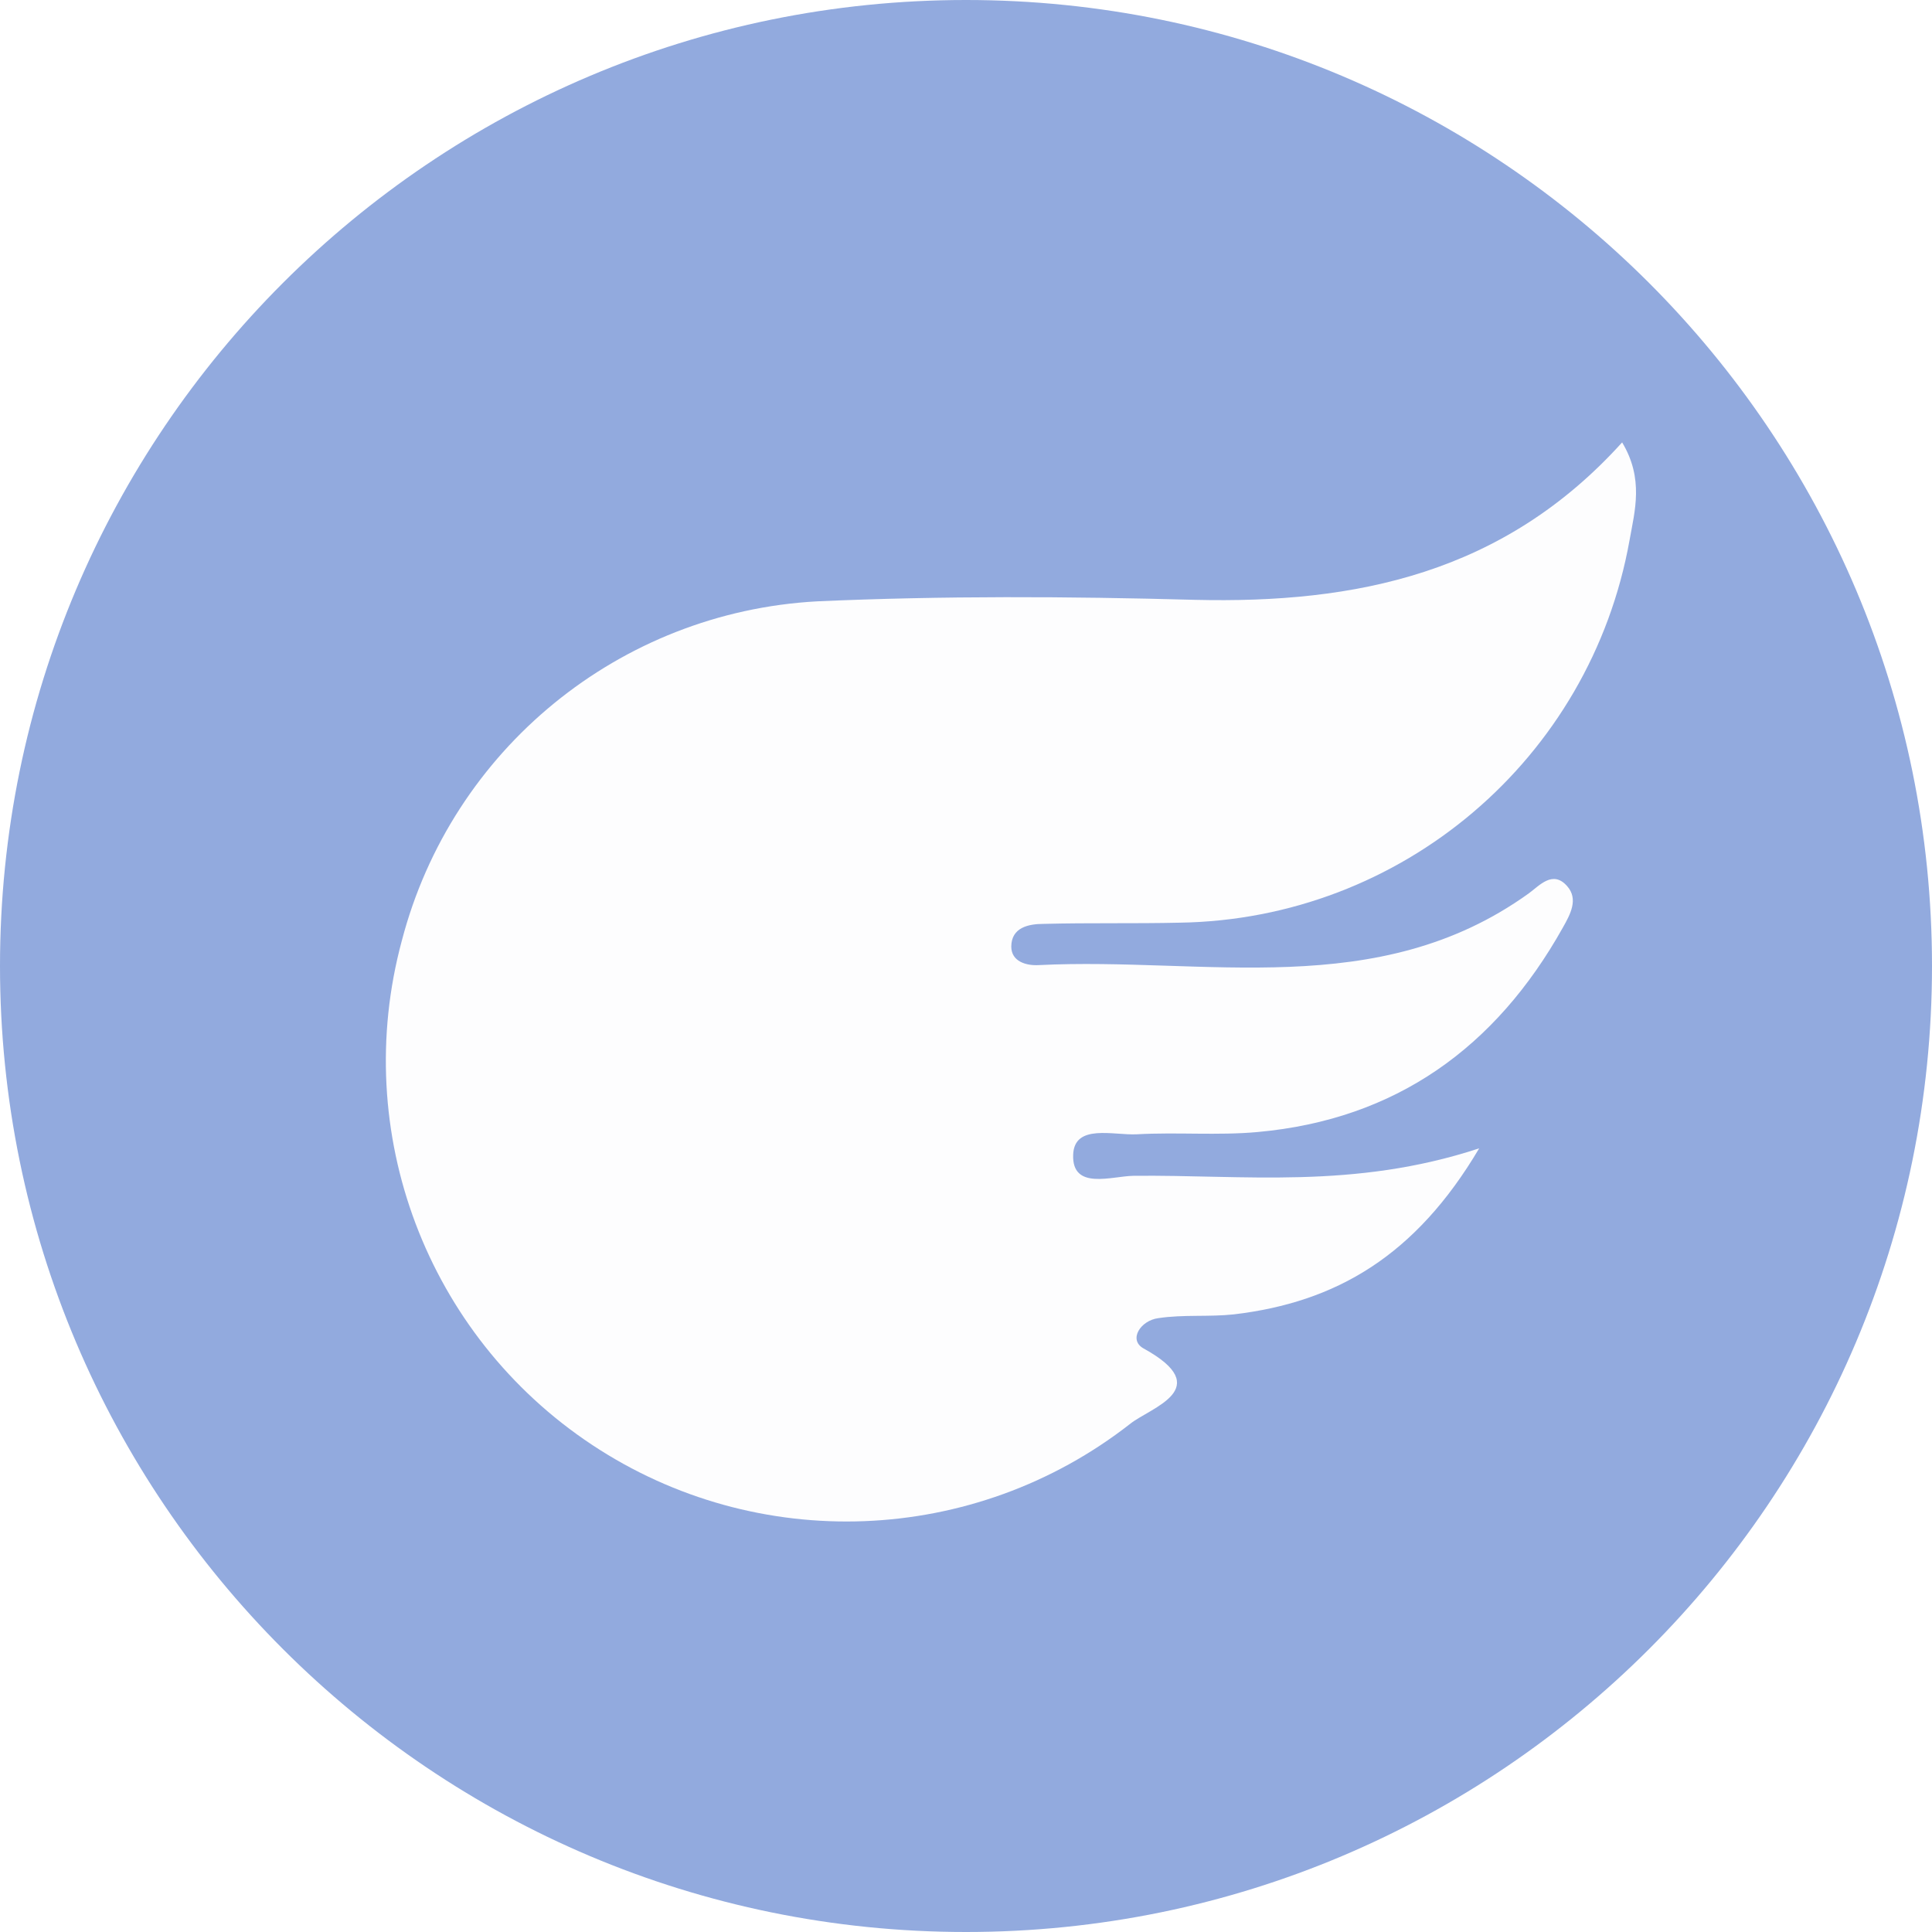
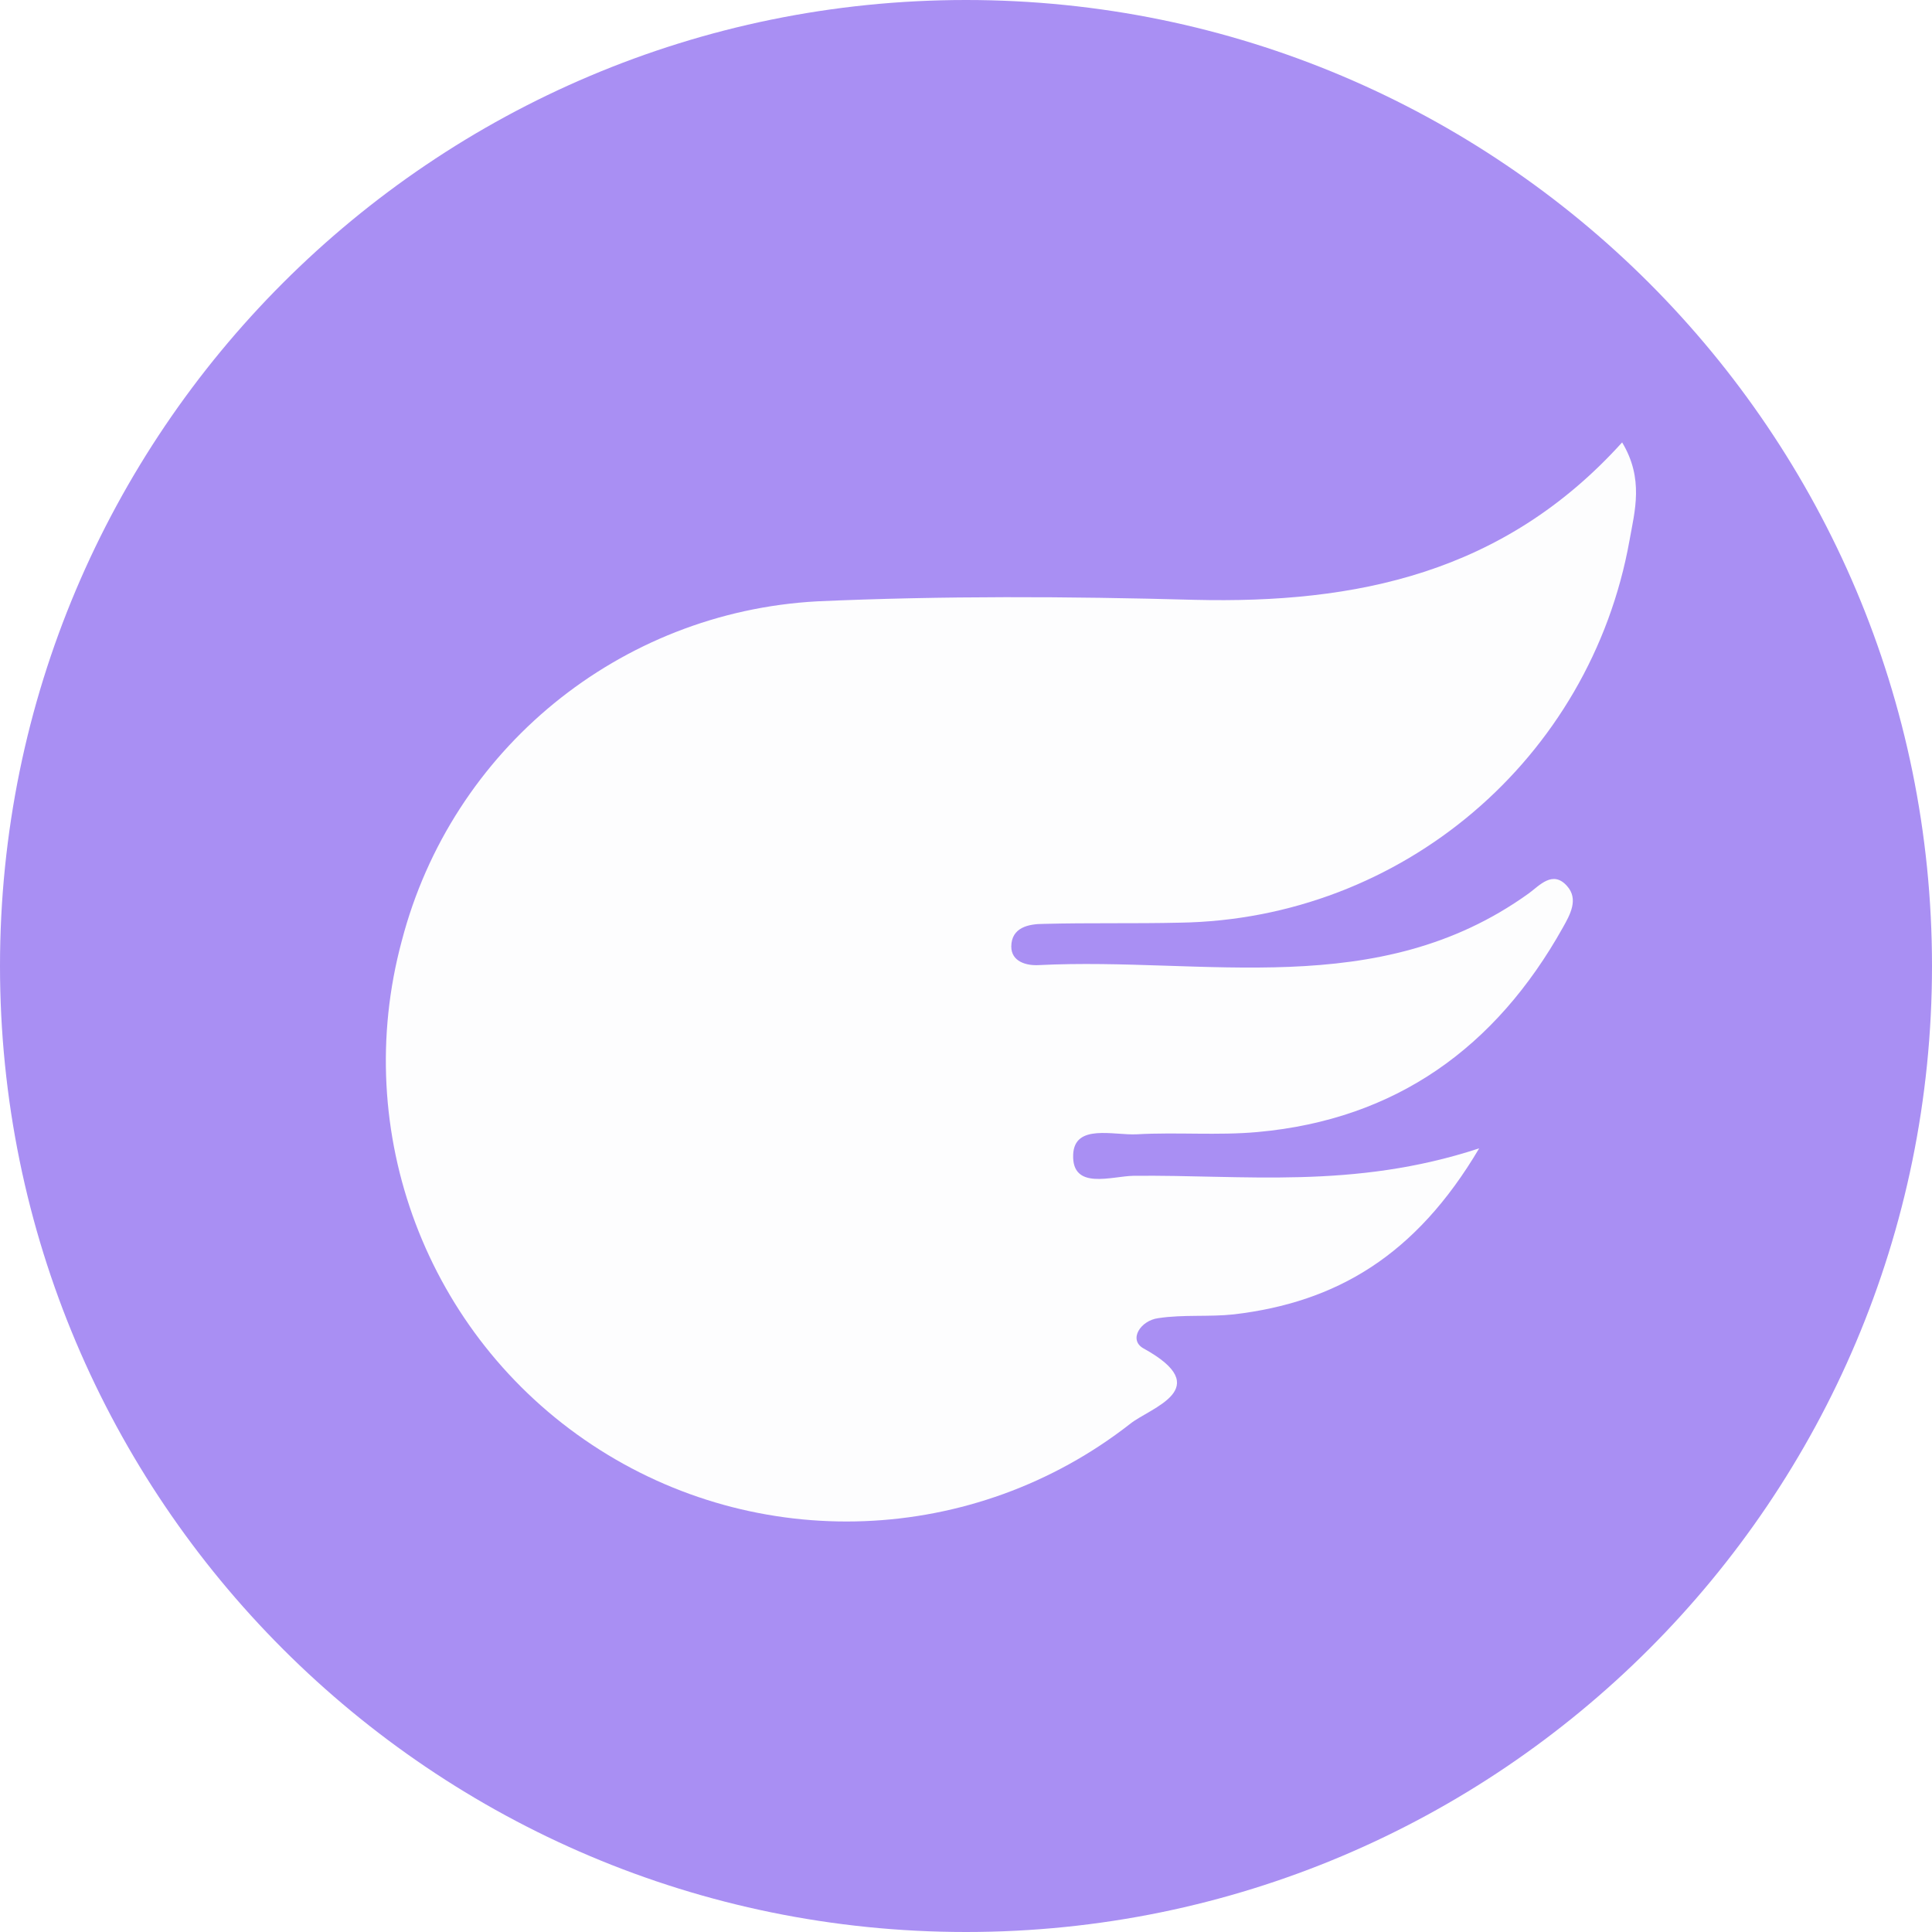
<svg xmlns="http://www.w3.org/2000/svg" viewBox="0 0 128 128">
  <defs>
-     <style>.cls-1{fill:#92aade;}.cls-2{fill:#fdfdfe;}</style>
+     <style>.cls-1{fill:#a98ff3;}.cls-2{fill:#fdfdfe;}</style>
  </defs>
  <g id="flying">
    <circle class="cls-1" cx="64" cy="64" r="64" />
    <path class="cls-2" d="M98,76.08c-4.21,7.12-9.47,10.2-16.25,11-1.65.18-3.34,0-5,.25-1.19.15-2,1.43-1,2,4.86,2.67.46,3.93-.87,5a30.52,30.52,0,0,1-48.26-32A30.13,30.13,0,0,1,54.14,39.84c8.3-.37,16.64-.33,25-.1C89.83,40,99.62,38,107.47,29.31c1.45,2.41.84,4.53.49,6.49A30.76,30.76,0,0,1,78.15,61.13c-3,.07-6,0-9,.08-1,0-2.14.23-2.15,1.5,0,1,1,1.28,1.83,1.23,11-.55,22.44,2.44,32.44-4.74.73-.53,1.6-1.57,2.55-.5.78.87.21,1.89-.28,2.76C99.1,69.39,92.49,74.17,83.32,75c-2.64.24-5.32,0-8,.15-1.54.08-4.14-.72-4.22,1.35-.09,2.38,2.56,1.42,4,1.4C82.36,77.82,89.67,78.82,98,76.08Z" />
  </g>
</svg>
